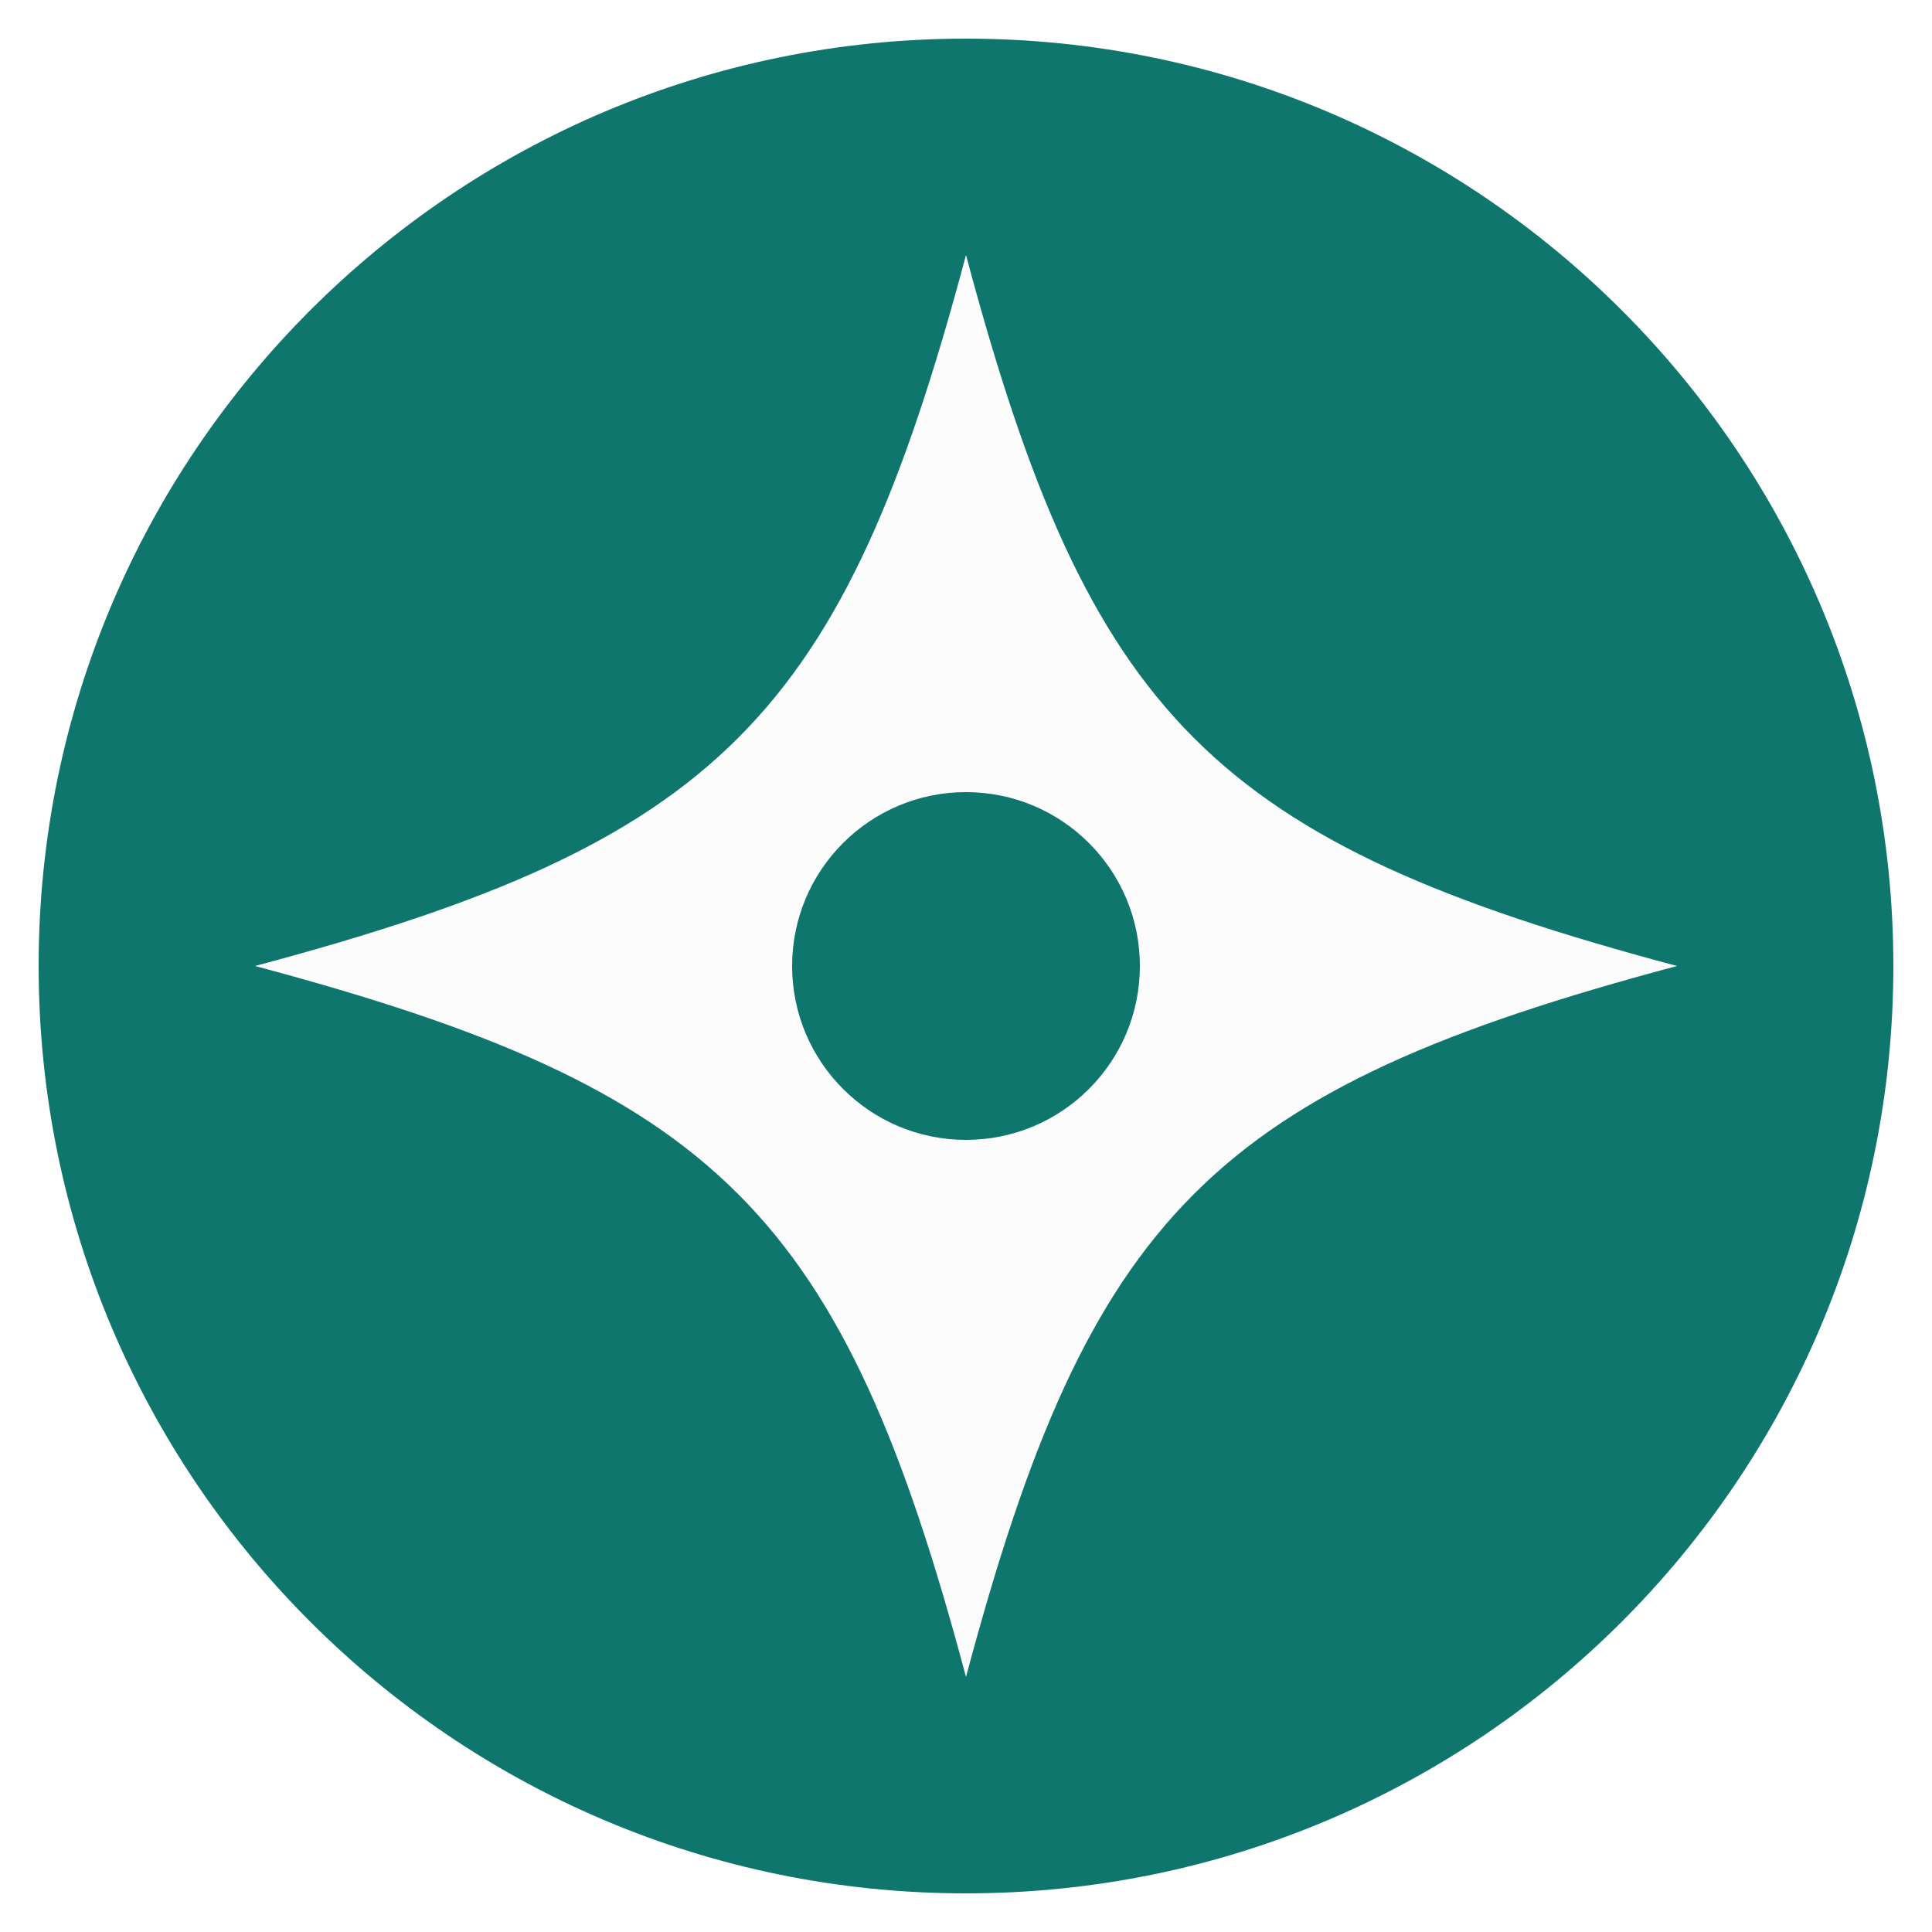
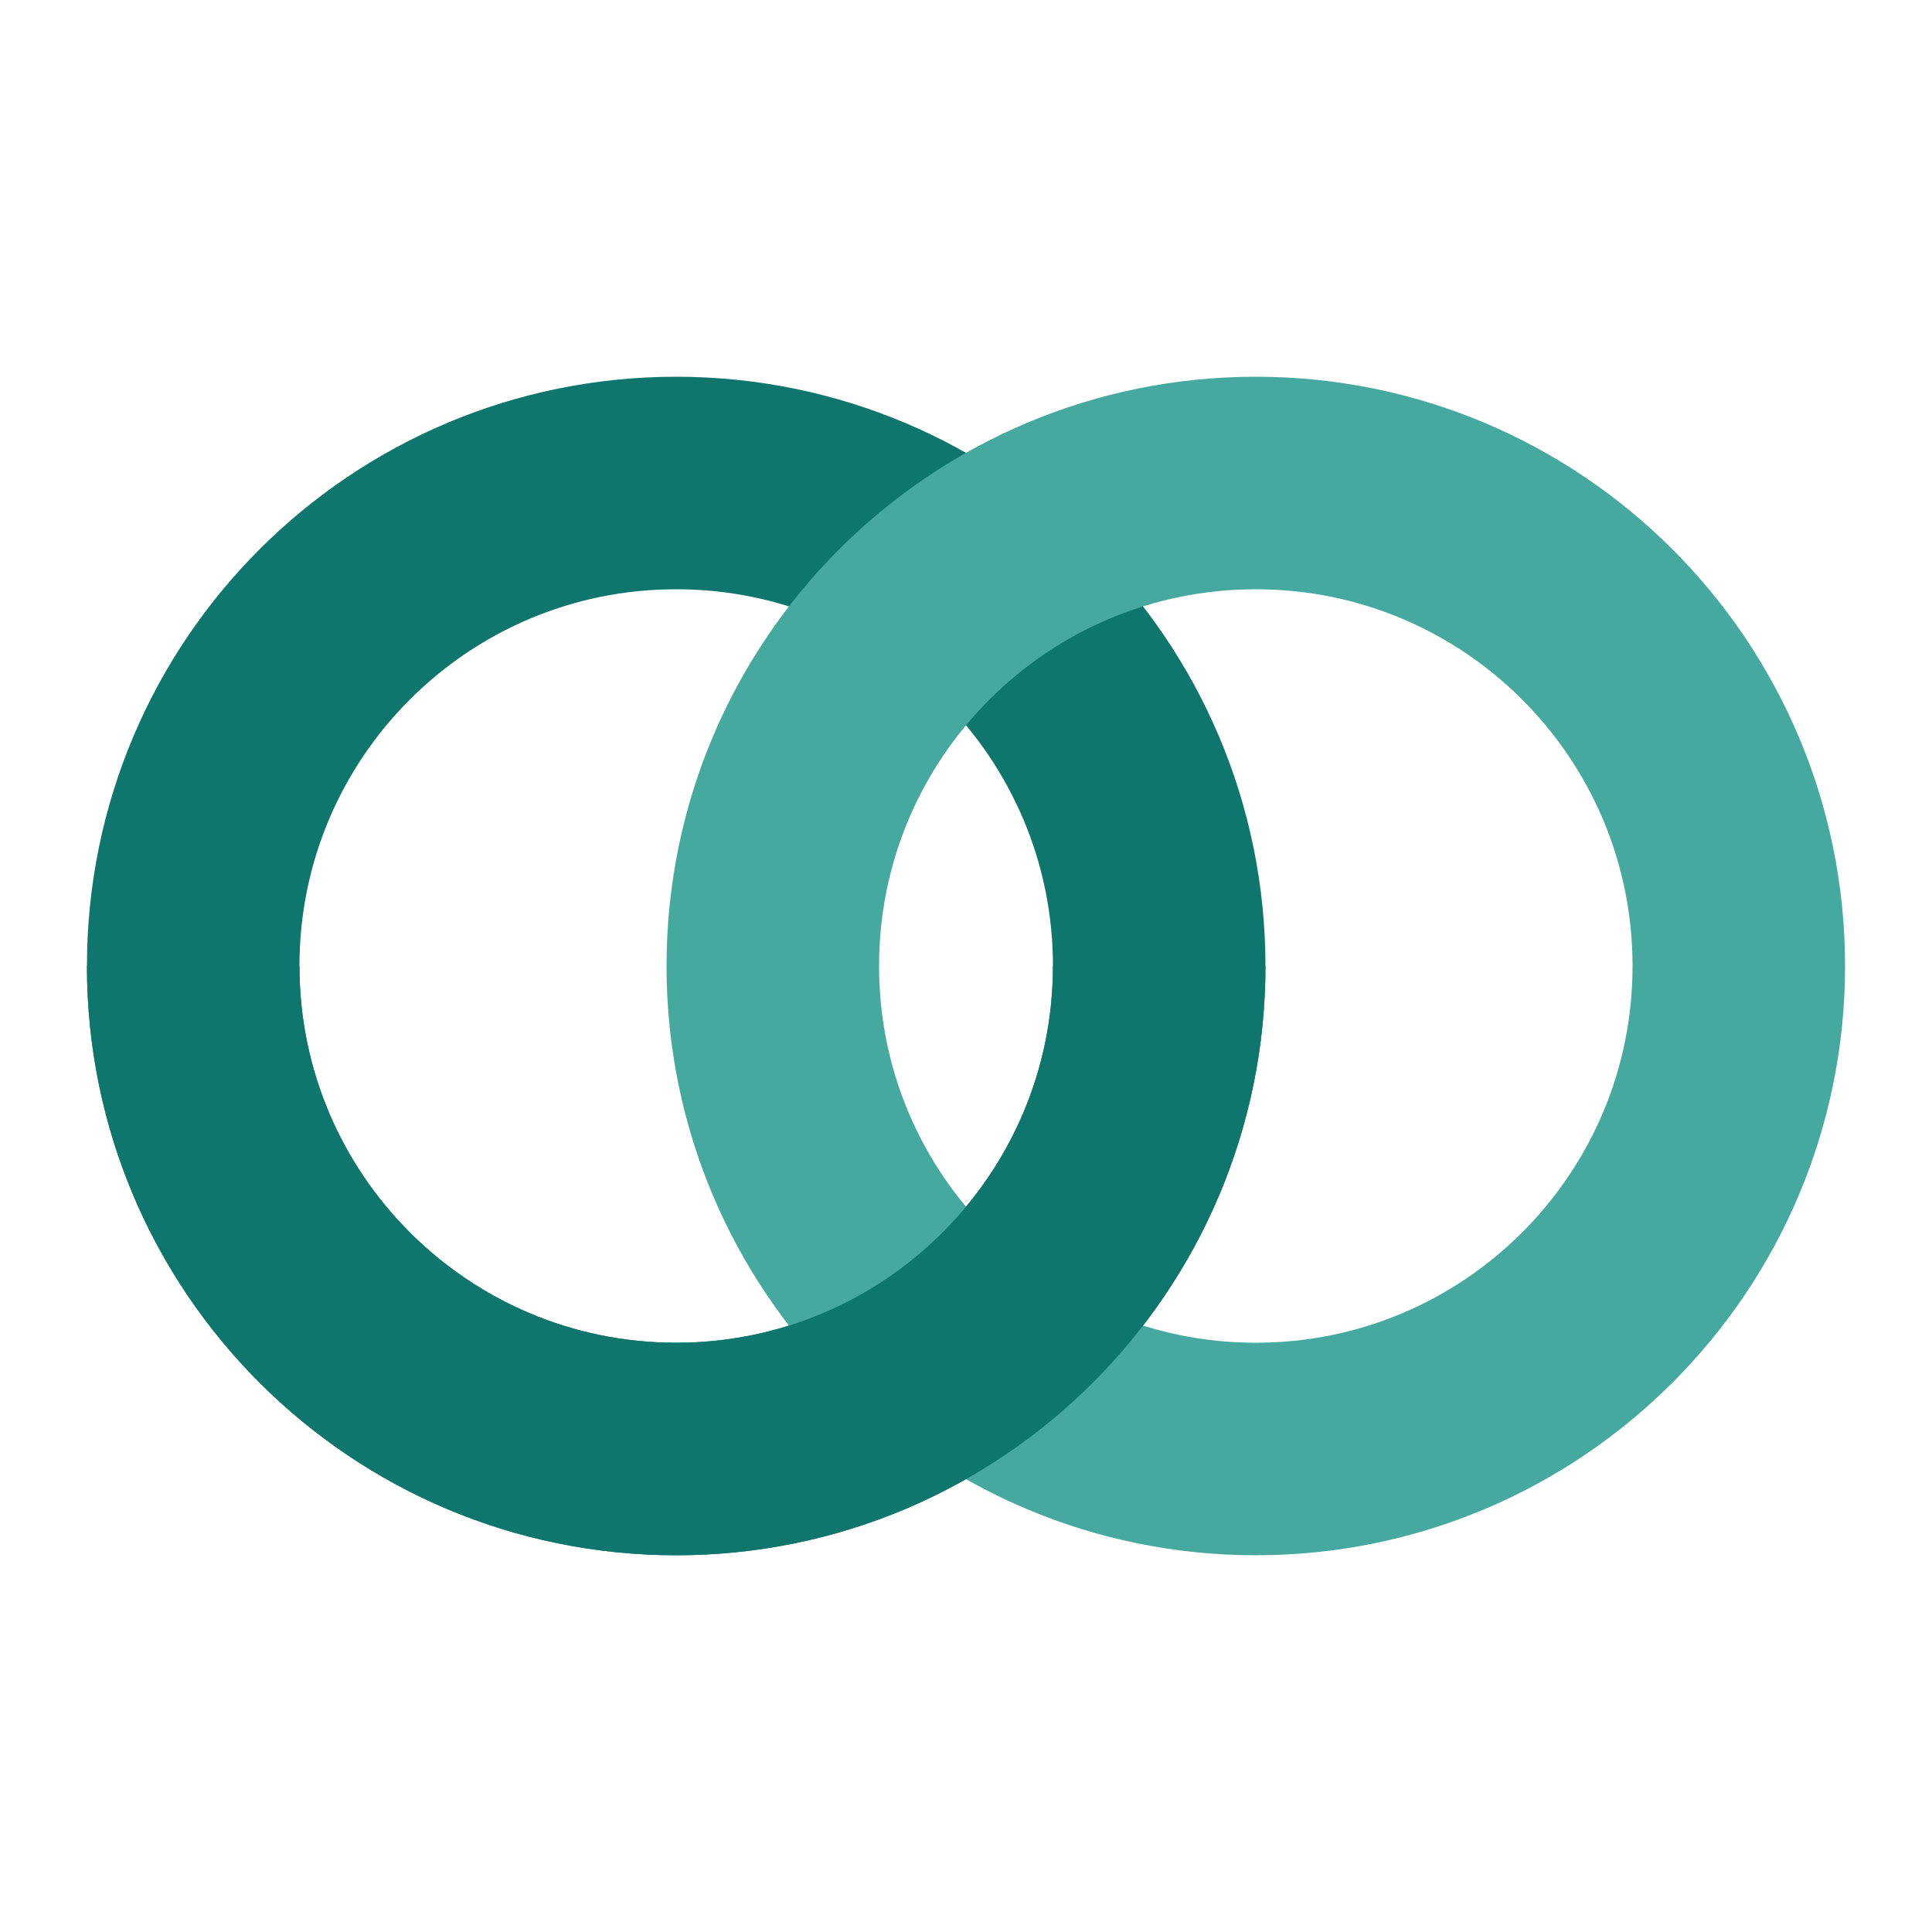
<svg xmlns="http://www.w3.org/2000/svg" viewBox="0 0 100 100" width="128" height="128" aria-hidden="true">
  <defs>
-     <linearGradient id="explooro-sparkle-gold-128" x1="0%" y1="0%" x2="100%" y2="100%">
-       <stop offset="0%" stop-color="#fcfcfc" />
-       <stop offset="45%" stop-color="#fcfcfc" />
-       <stop offset="100%" stop-color="#fcfcfc" />
-     </linearGradient>
+     <clipPath id="explooro-link-128">
+       <rect x="0" y="50" width="100" height="50" />
+     </clipPath>
  </defs>
-   <circle cx="50" cy="50" r="48" fill="#0f766e" />
-   <path d="M50,4 C58,34 66,42 96,50 C66,58 58,66 50,96 C42,66 34,58 4,50 C34,42 42,34 50,4 Z" fill="url(#explooro-sparkle-gold-128)" transform="translate(50 50) scale(0.8) translate(-50 -50)" />
-   <circle cx="50" cy="50" r="9" fill="#0f766e" />
+   <circle cx="35" cy="50" r="25" fill="none" stroke="#0f766e" stroke-width="11" />
+   <circle cx="65" cy="50" r="25" fill="none" stroke="#46a99f" stroke-width="11" />
+   <circle cx="35" cy="50" r="25" fill="none" stroke="#0f766e" stroke-width="11" clip-path="url(#explooro-link-128)" />
</svg>
